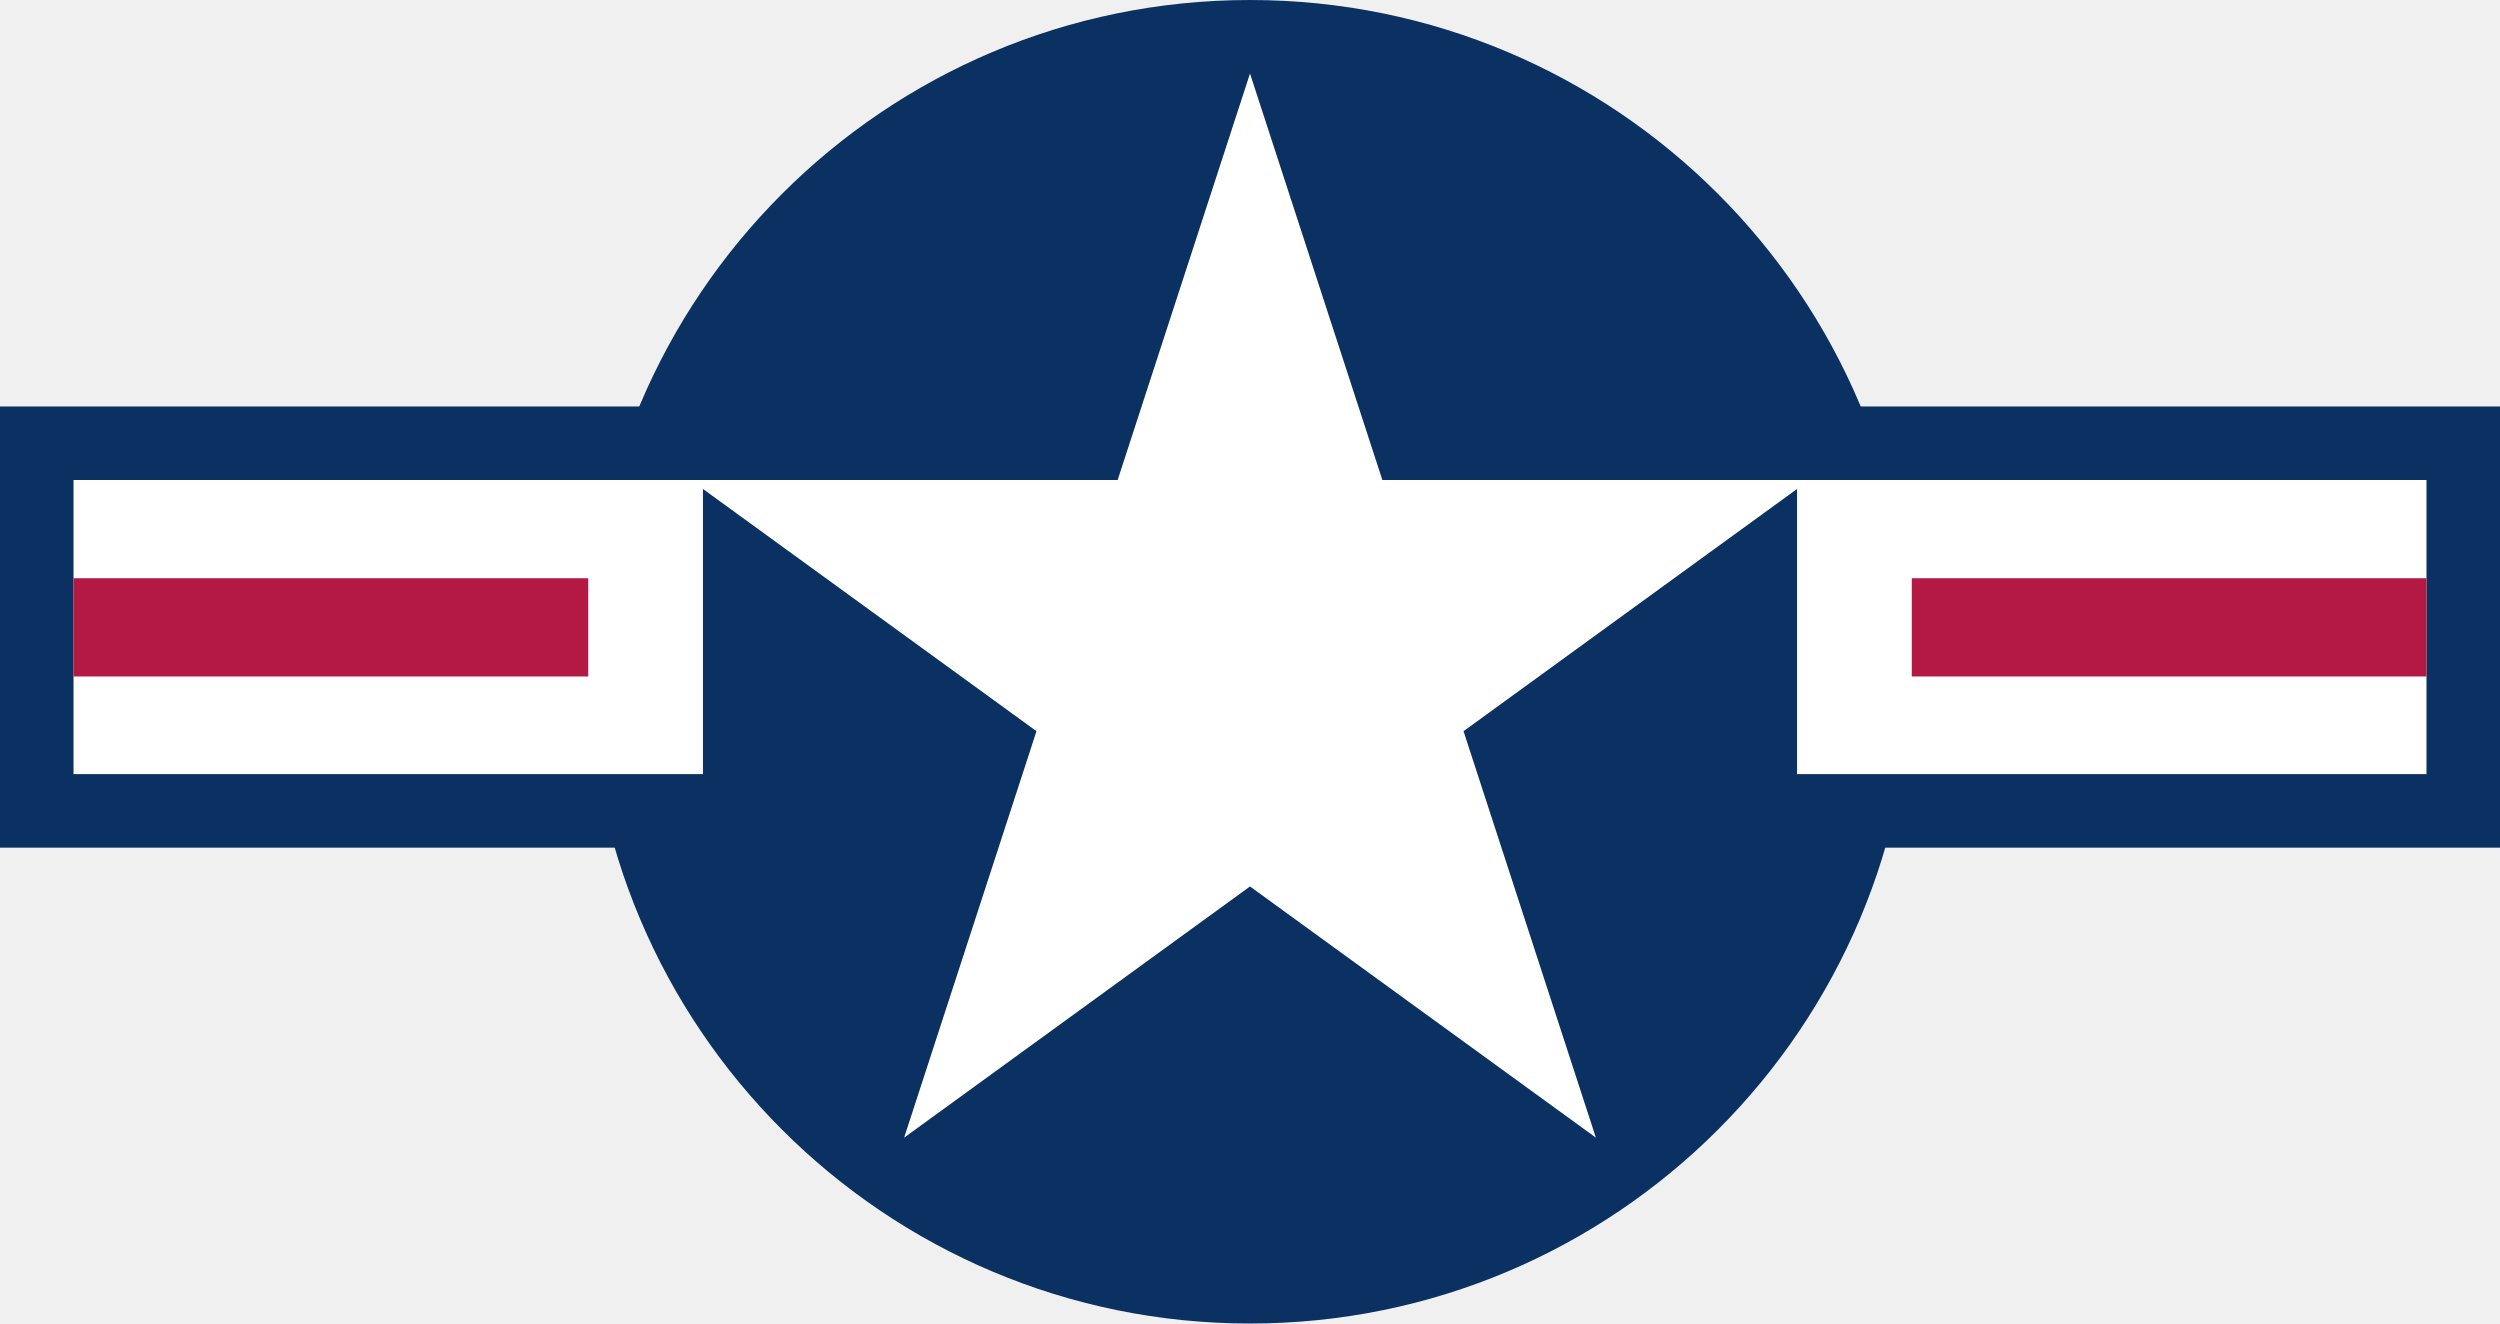
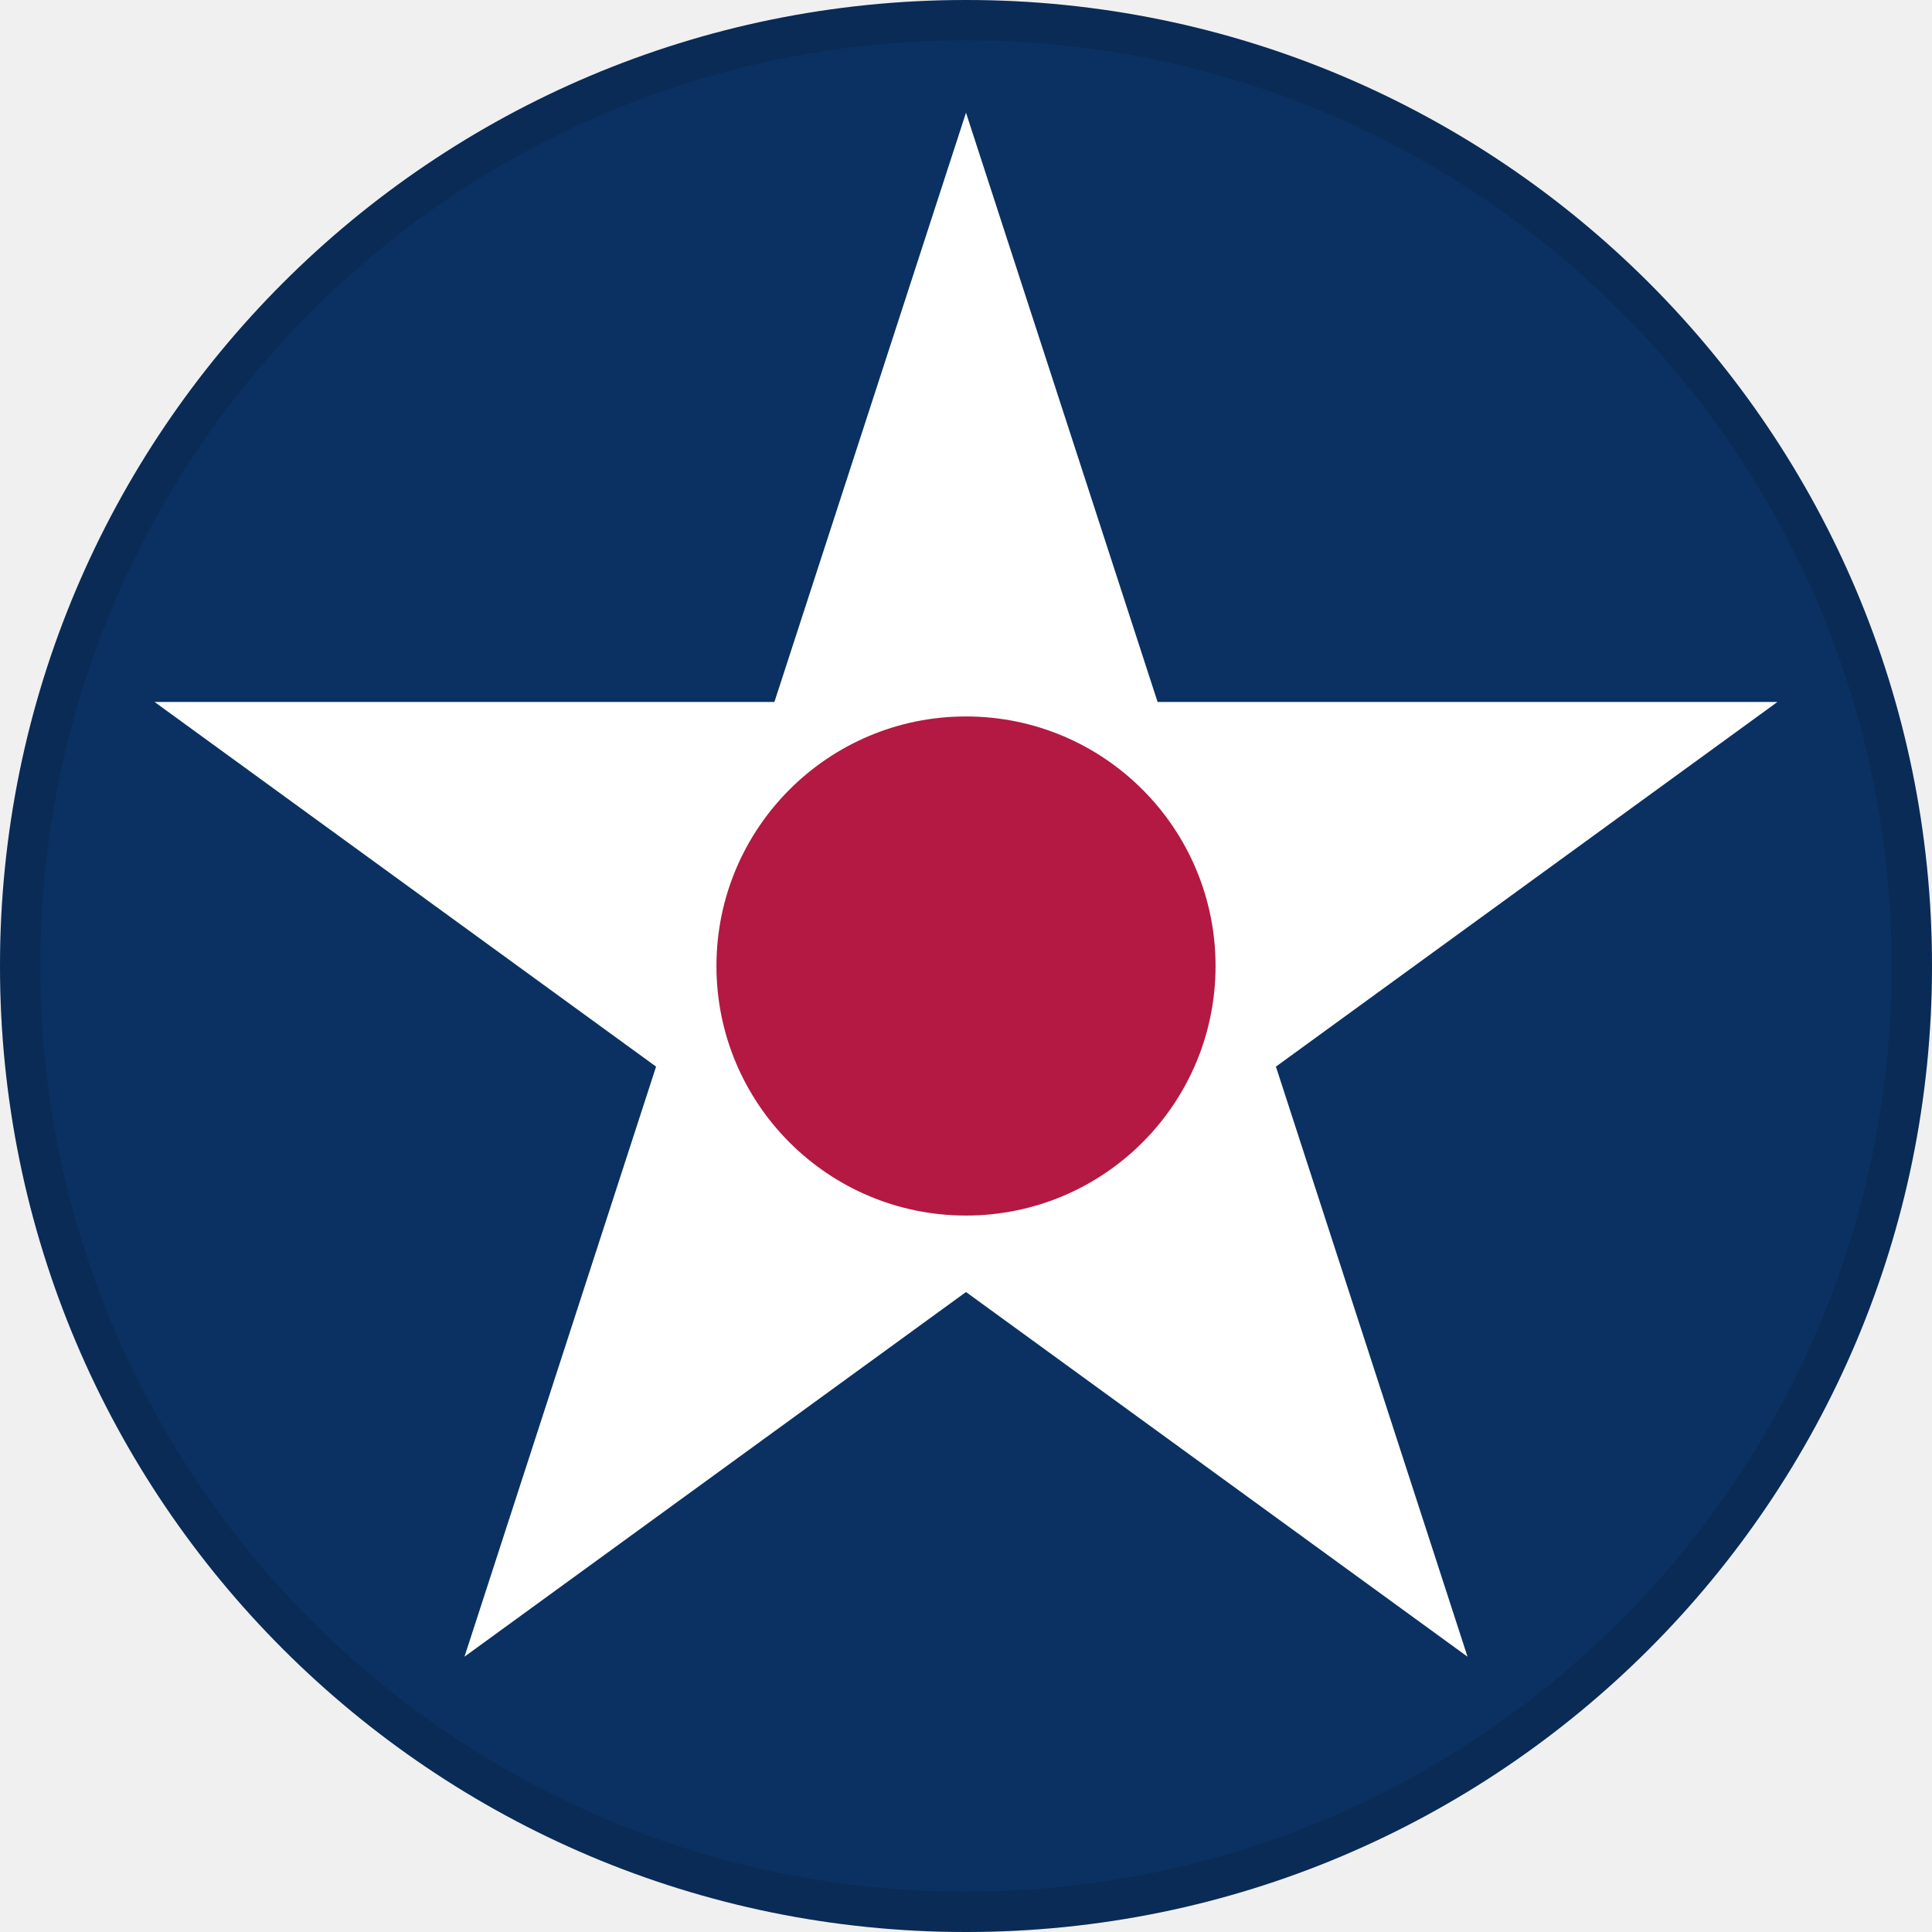
- <svg xmlns="http://www.w3.org/2000/svg" viewBox="-21.25 -11.25 42.50 22.50">
-   <rect x="-21.25" y="-4.34" width="42.50" height="7.50" fill="#0a3161" />
-   <circle r="11.25" fill="#0a3161" />
-   <rect x="-20" y="-3.09" width="10.70" height="5.0" fill="#fff" />
-   <rect x="9.3" y="-3.09" width="10.70" height="5.0" fill="#fff" />
-   <rect x="-20" y="-1.42" width="8.75" height="1.67" fill="#b31942" />
-   <rect x="11.25" y="-1.42" width="8.75" height="1.67" fill="#b31942" />
-   <polygon points="0.00,-10.00 2.25,-3.09 9.51,-3.09 3.63,1.18 5.88,8.09 0.00,3.82 -5.88,8.09 -3.63,1.18 -9.51,-3.09 -2.25,-3.09" fill="#fff" />
+ <svg xmlns="http://www.w3.org/2000/svg" viewBox="0 0 24 24">
+   <circle cx="12" cy="12" r="12" fill="#0a3161" />
+   <polygon points="12.00,1.40 14.38,8.72 22.08,8.72 15.85,13.25 18.23,20.58 12.00,16.05 5.77,20.58 8.15,13.25 1.92,8.72 9.62,8.72" fill="#fff" />
+   <circle cx="12" cy="12" r="3.1" fill="#b31942" />
+   <circle cx="12" cy="12" r="11.75" fill="none" stroke="#000" stroke-opacity=".12" stroke-width=".5" />
</svg>
